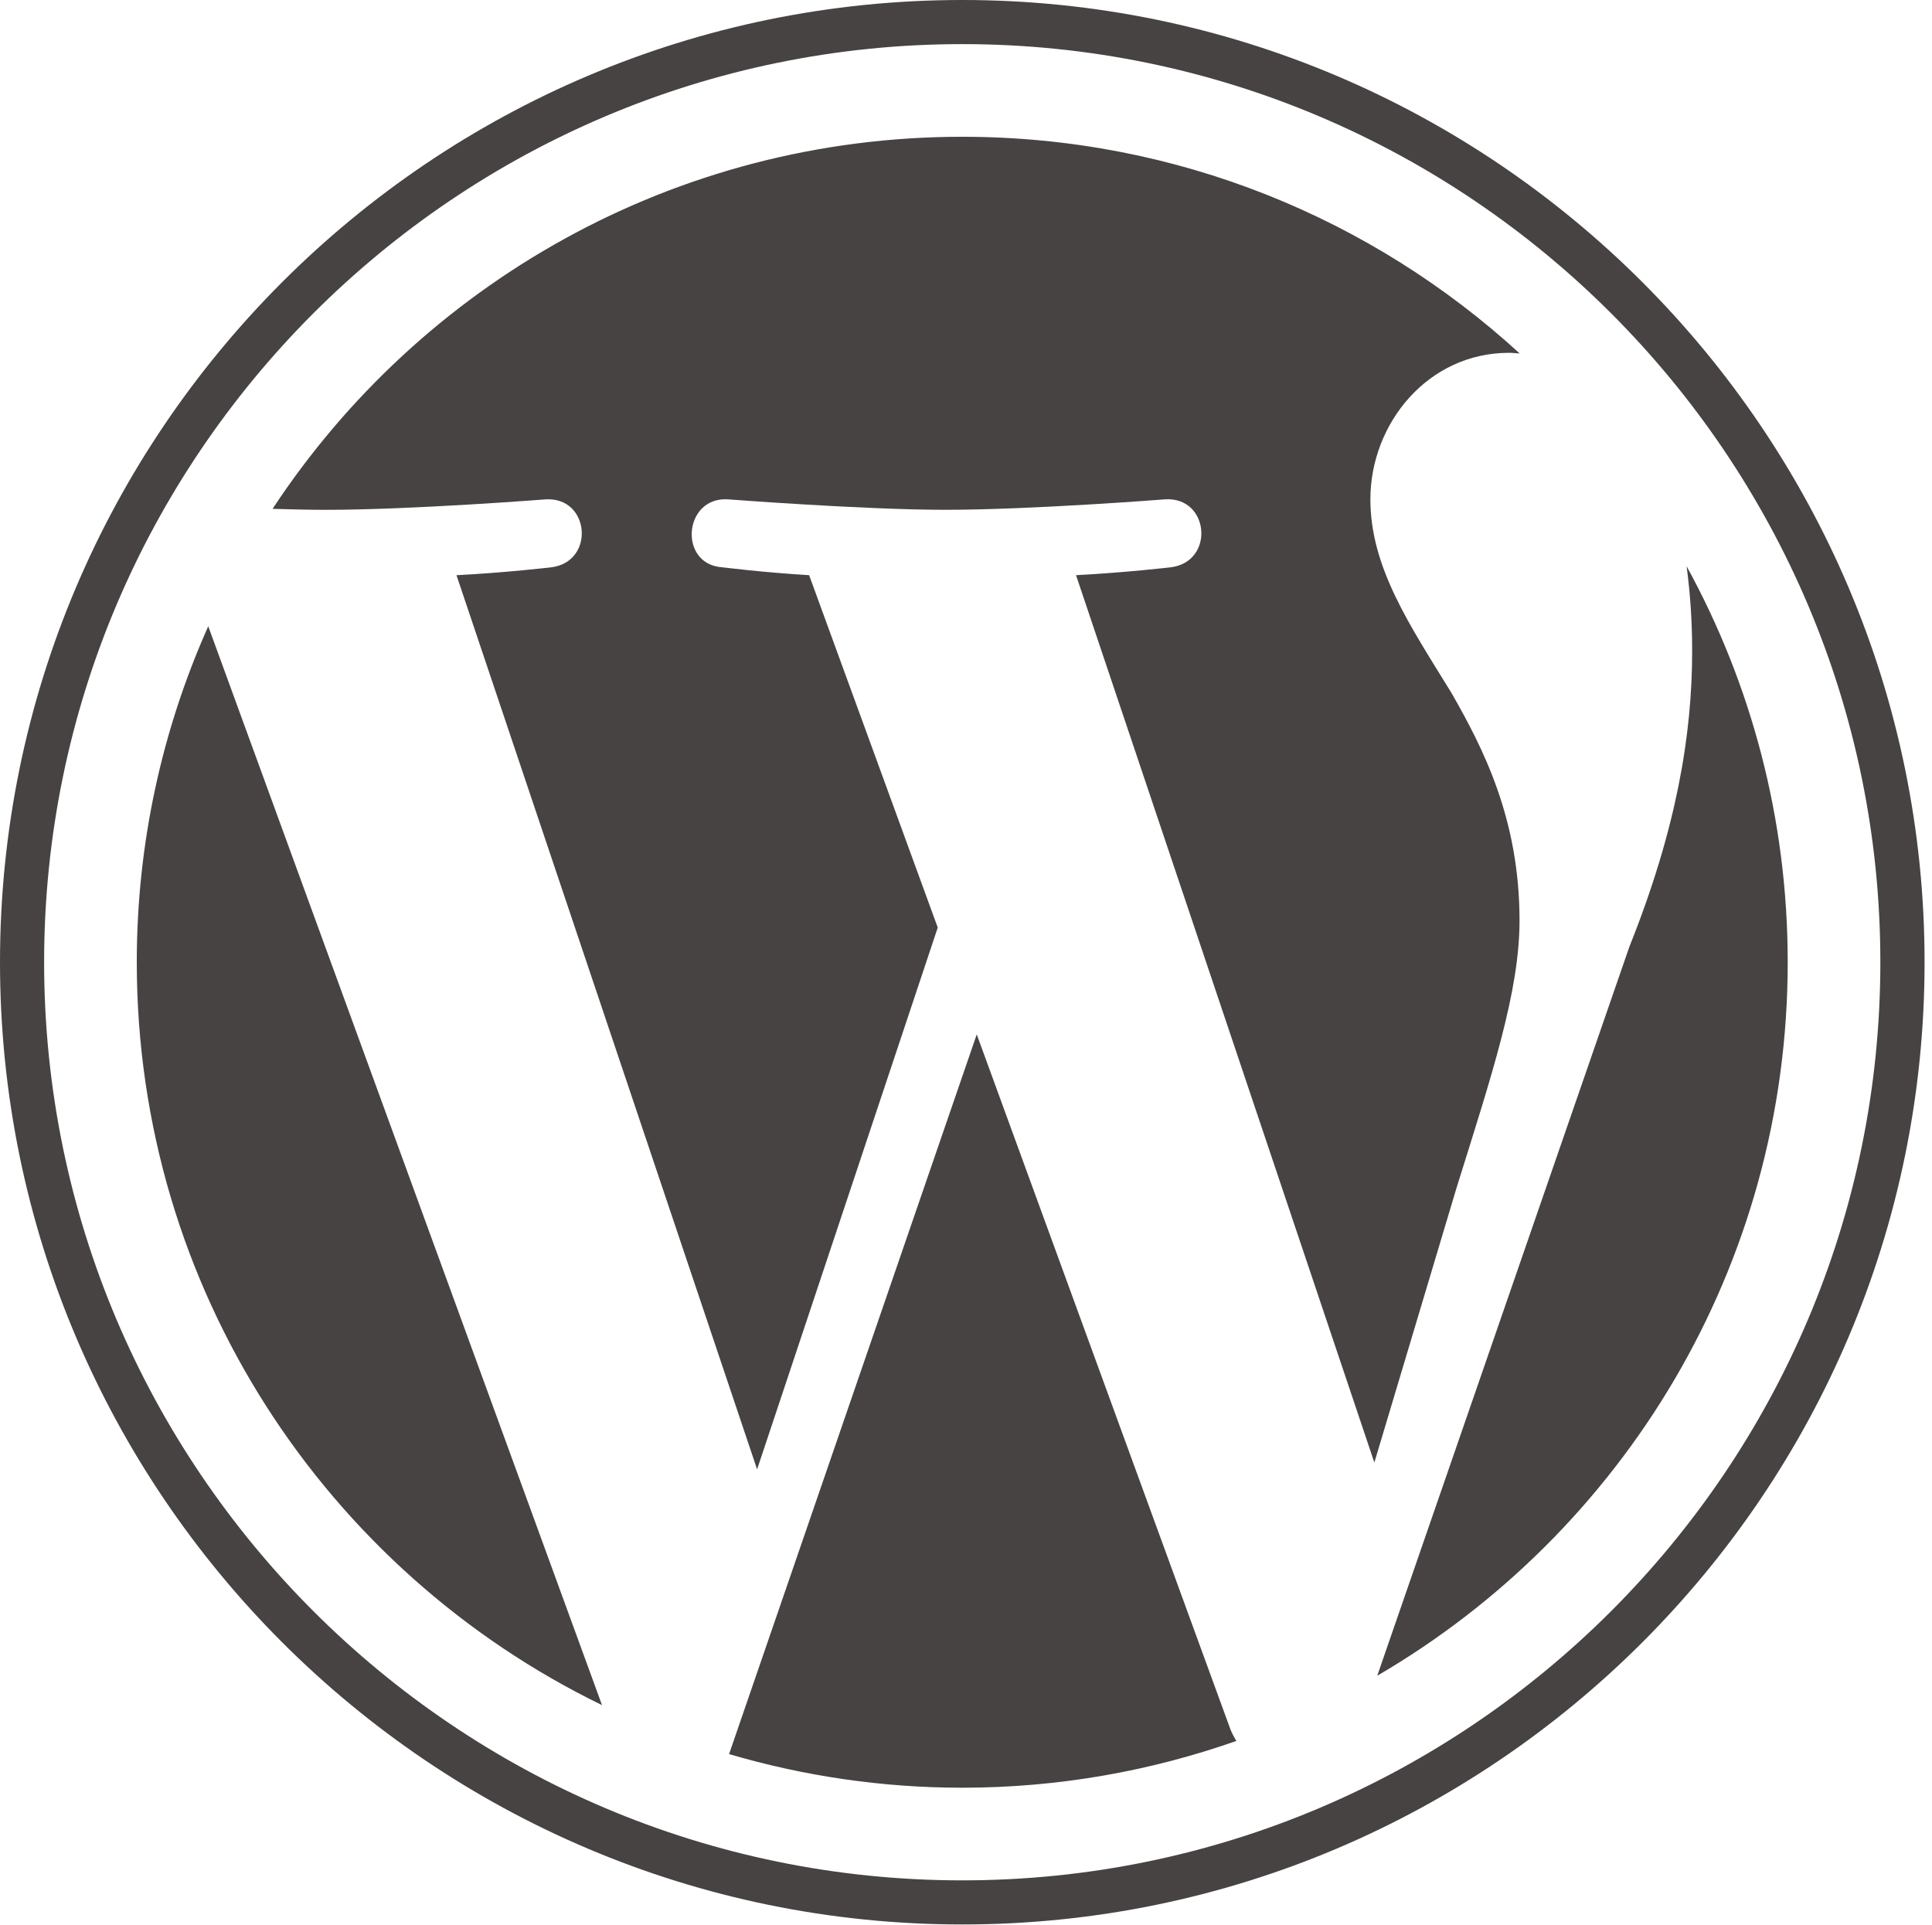
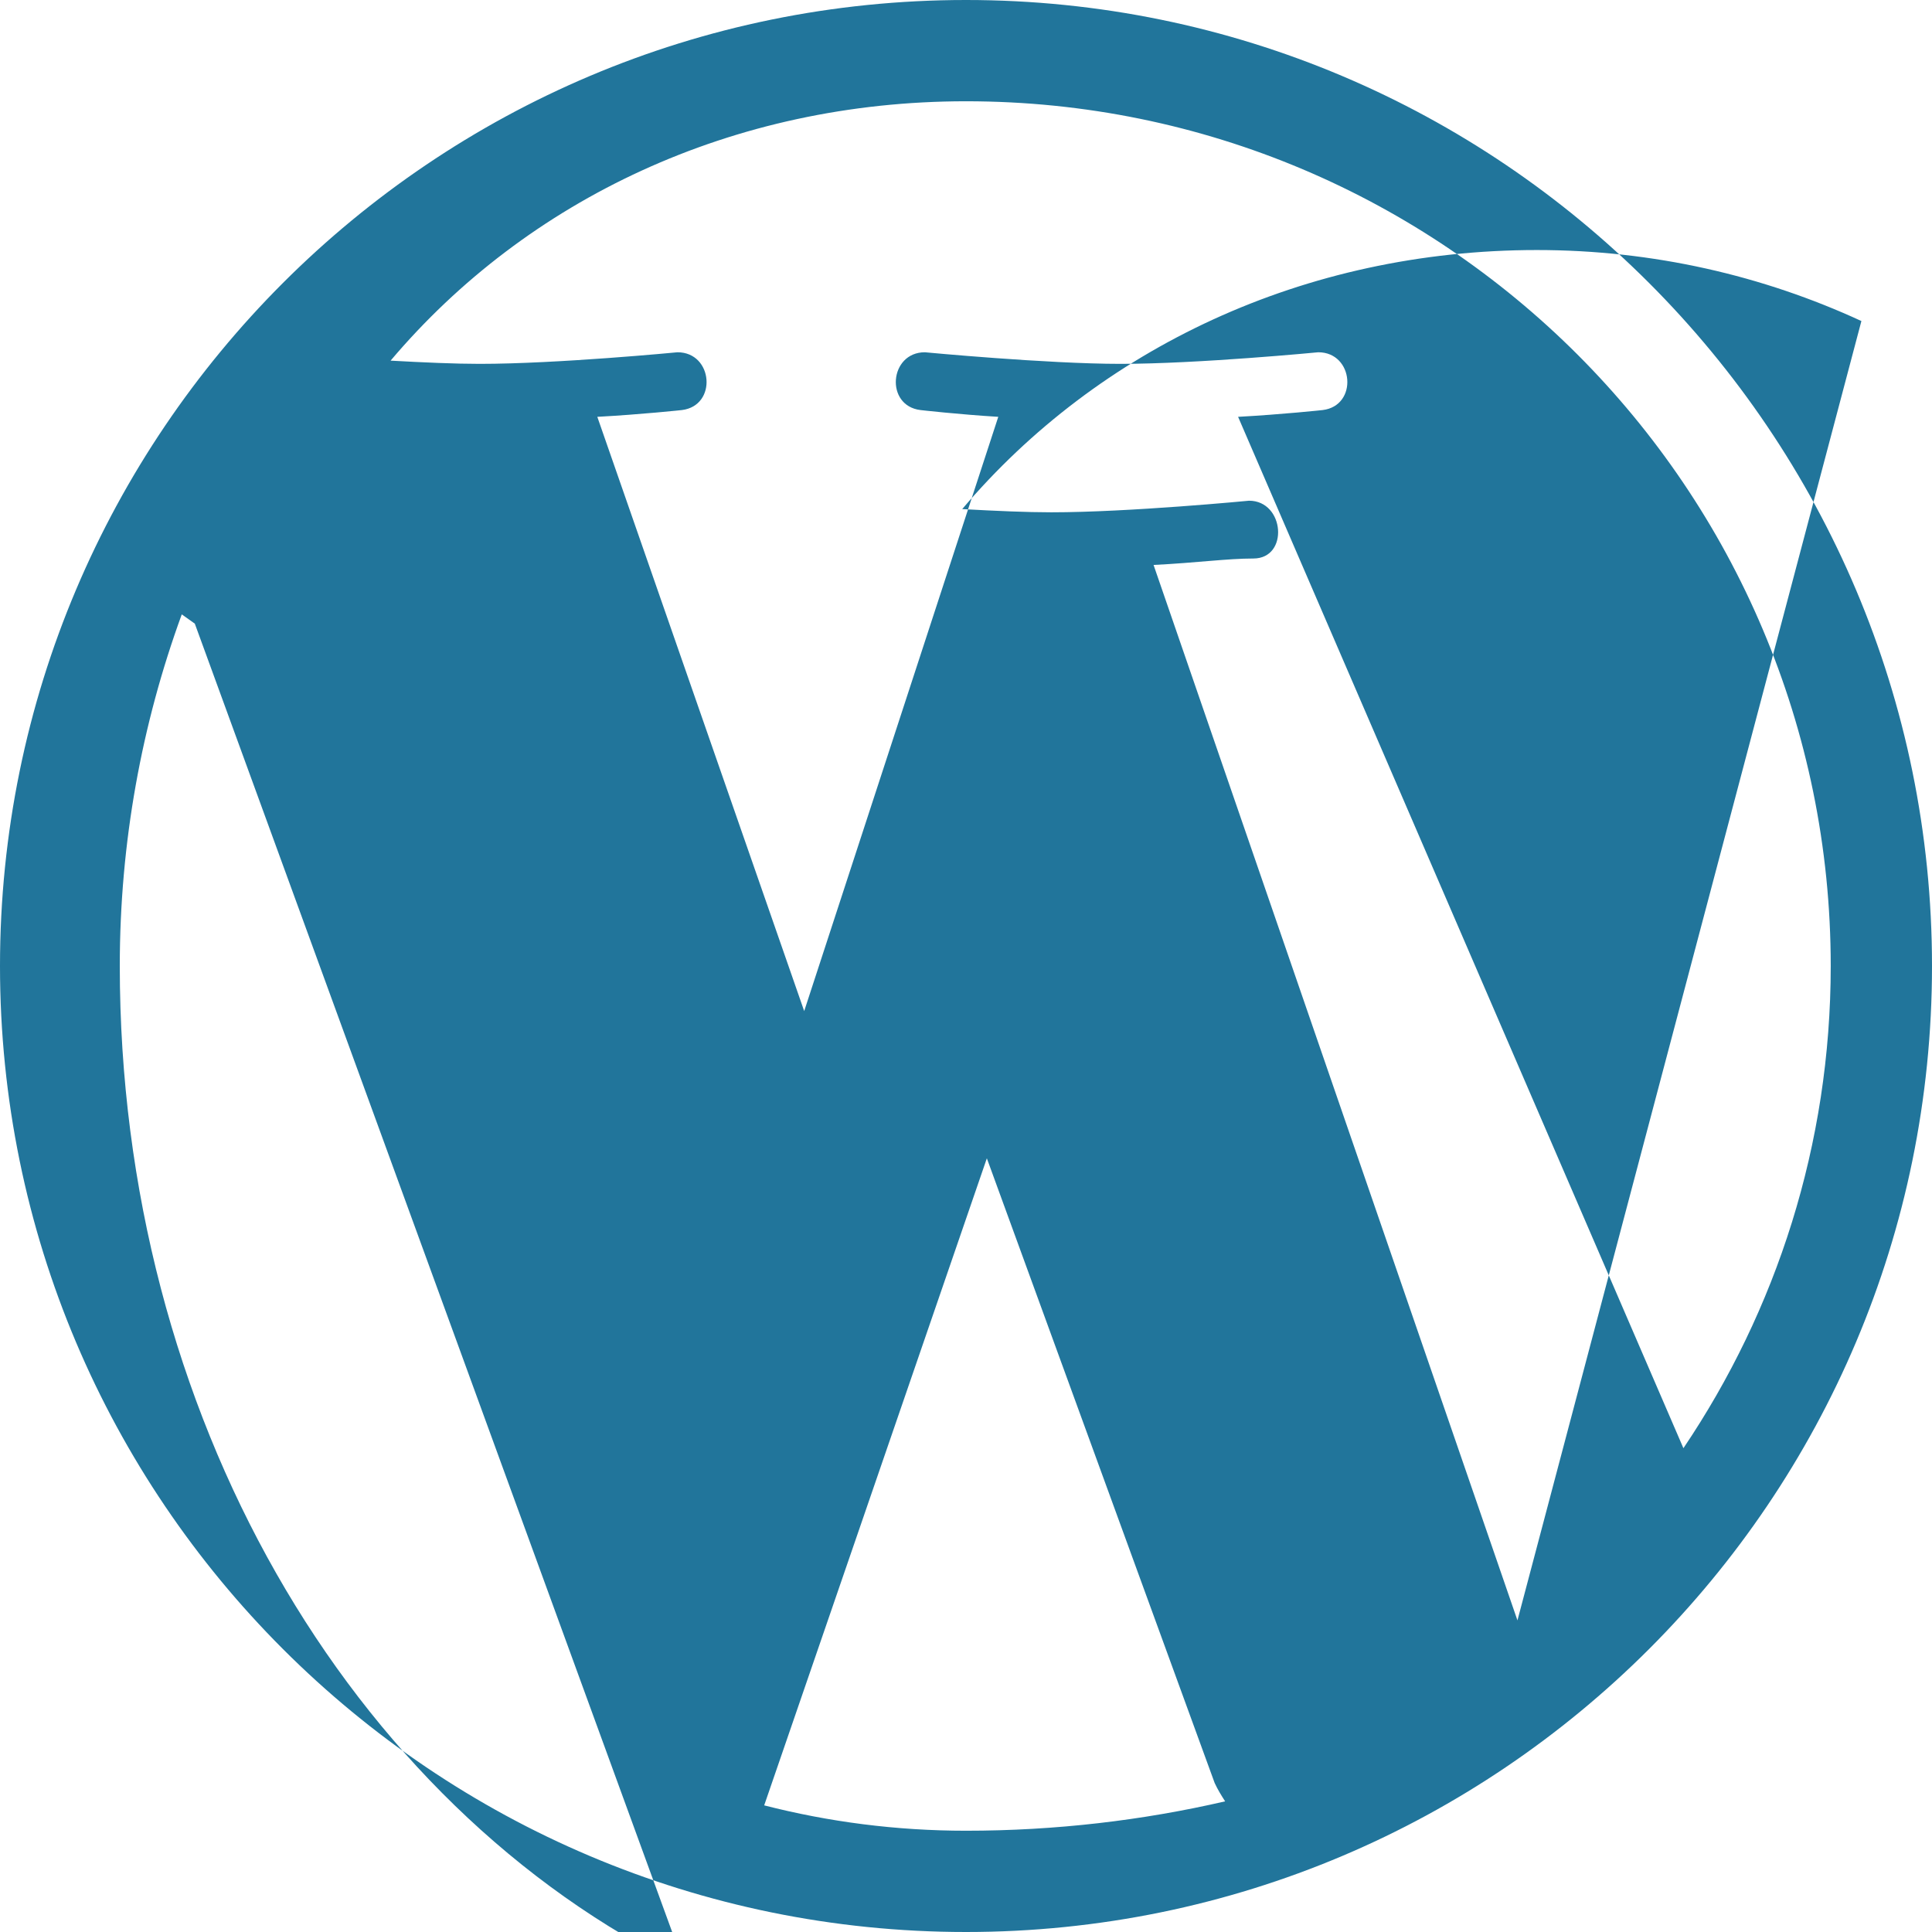
- <svg xmlns="http://www.w3.org/2000/svg" width="256px" height="255px" viewBox="0 0 256 255" version="1.1" preserveAspectRatio="xMidYMid">
-   <g fill="#464342">
-     <path d="M18.124,127.5 C18.124,170.796 43.285,208.211 79.77,225.942 L27.594,82.986 C21.525,96.589 18.124,111.643 18.124,127.5 L18.124,127.5 Z M201.345,121.981 C201.345,108.463 196.489,99.101 192.325,91.815 C186.78,82.805 181.583,75.175 181.583,66.165 C181.583,56.11 189.209,46.75 199.951,46.75 C200.436,46.75 200.895,46.811 201.368,46.838 C181.908,29.009 155.981,18.124 127.505,18.124 C89.292,18.124 55.673,37.73 36.115,67.426 C38.681,67.503 41.099,67.557 43.154,67.557 C54.595,67.557 72.304,66.169 72.304,66.169 C78.201,65.821 78.896,74.481 73.006,75.179 C73.006,75.179 67.08,75.876 60.487,76.221 L100.319,194.699 L124.256,122.909 L107.214,76.217 C101.324,75.872 95.744,75.175 95.744,75.175 C89.85,74.829 90.541,65.817 96.435,66.165 C96.435,66.165 114.499,67.553 125.246,67.553 C136.685,67.553 154.397,66.165 154.397,66.165 C160.298,65.817 160.991,74.477 155.099,75.175 C155.099,75.175 149.161,75.872 142.58,76.217 L182.108,193.798 L193.018,157.34 C197.746,142.211 201.345,131.345 201.345,121.981 L201.345,121.981 Z M129.424,137.068 L96.606,232.431 C106.404,235.312 116.767,236.887 127.505,236.887 C140.242,236.887 152.457,234.685 163.828,230.687 C163.534,230.219 163.268,229.721 163.049,229.18 L129.424,137.068 L129.424,137.068 Z M223.482,75.023 C223.952,78.507 224.219,82.247 224.219,86.27 C224.219,97.369 222.146,109.847 215.902,125.448 L182.491,222.048 C215.009,203.085 236.881,167.855 236.881,127.503 C236.883,108.486 232.025,90.603 223.482,75.023 L223.482,75.023 Z M127.505,0 C57.2,0 0,57.196 0,127.5 C0,197.813 57.2,255.007 127.505,255.007 C197.807,255.007 255.016,197.813 255.016,127.5 C255.013,57.196 197.807,0 127.505,0 L127.505,0 Z M127.505,249.163 C60.424,249.163 5.846,194.585 5.846,127.5 C5.846,60.42 60.422,5.846 127.505,5.846 C194.583,5.846 249.157,60.42 249.157,127.5 C249.157,194.585 194.583,249.163 127.505,249.163 L127.505,249.163 Z" />
-   </g>
+ <svg xmlns="http://www.w3.org/2000/svg" viewBox="0 0 24 24">
+   <path fill="#21759B" d="M12 0C5.373 0 0 5.373 0 12s5.373 12 12 12 12-5.373 12-12S18.627 0 12 0zm0 1.258c5.933 0 10.742 4.809 10.742 10.742 0 2.217-.676 4.279-1.83 5.99L15.38 5.178c.55-.03 1.05-.084 1.05-.084.444-.054.39-.718-.054-.718 0 0-1.493.144-2.457.144-.91 0-2.43-.144-2.43-.144-.443 0-.498.664-.054.718 0 0 .474.054.966.084L9.99 12.56 7.42 5.178c.55-.03 1.05-.084 1.05-.084.444-.054.39-.718-.054-.718 0 0-1.493.144-2.457.144-.306 0-.693-.017-1.107-.04C6.547 2.476 9.103 1.258 12 1.258zM2.42 7.747l6.096 16.708C4.33 22.42 1.488 17.55 1.488 12c0-1.536.273-3.007.77-4.368l.162.115zm9.58 14.995c-.868 0-1.706-.11-2.507-.315l2.766-8.038 2.83 7.76c.038.082.083.155.13.228-1.026.237-2.106.365-3.219.365zm6.85-2.614l-4.52-13.11c.54-.027.915-.08 1.24-.08.444 0 .39-.718-.054-.718 0 0-1.492.144-2.456.144-.305 0-.692-.017-1.107-.04 1.688-1.99 4.244-3.218 7.14-3.218 1.444 0 2.808.318 4.03.882l-4.273 16.142z" />
</svg>
